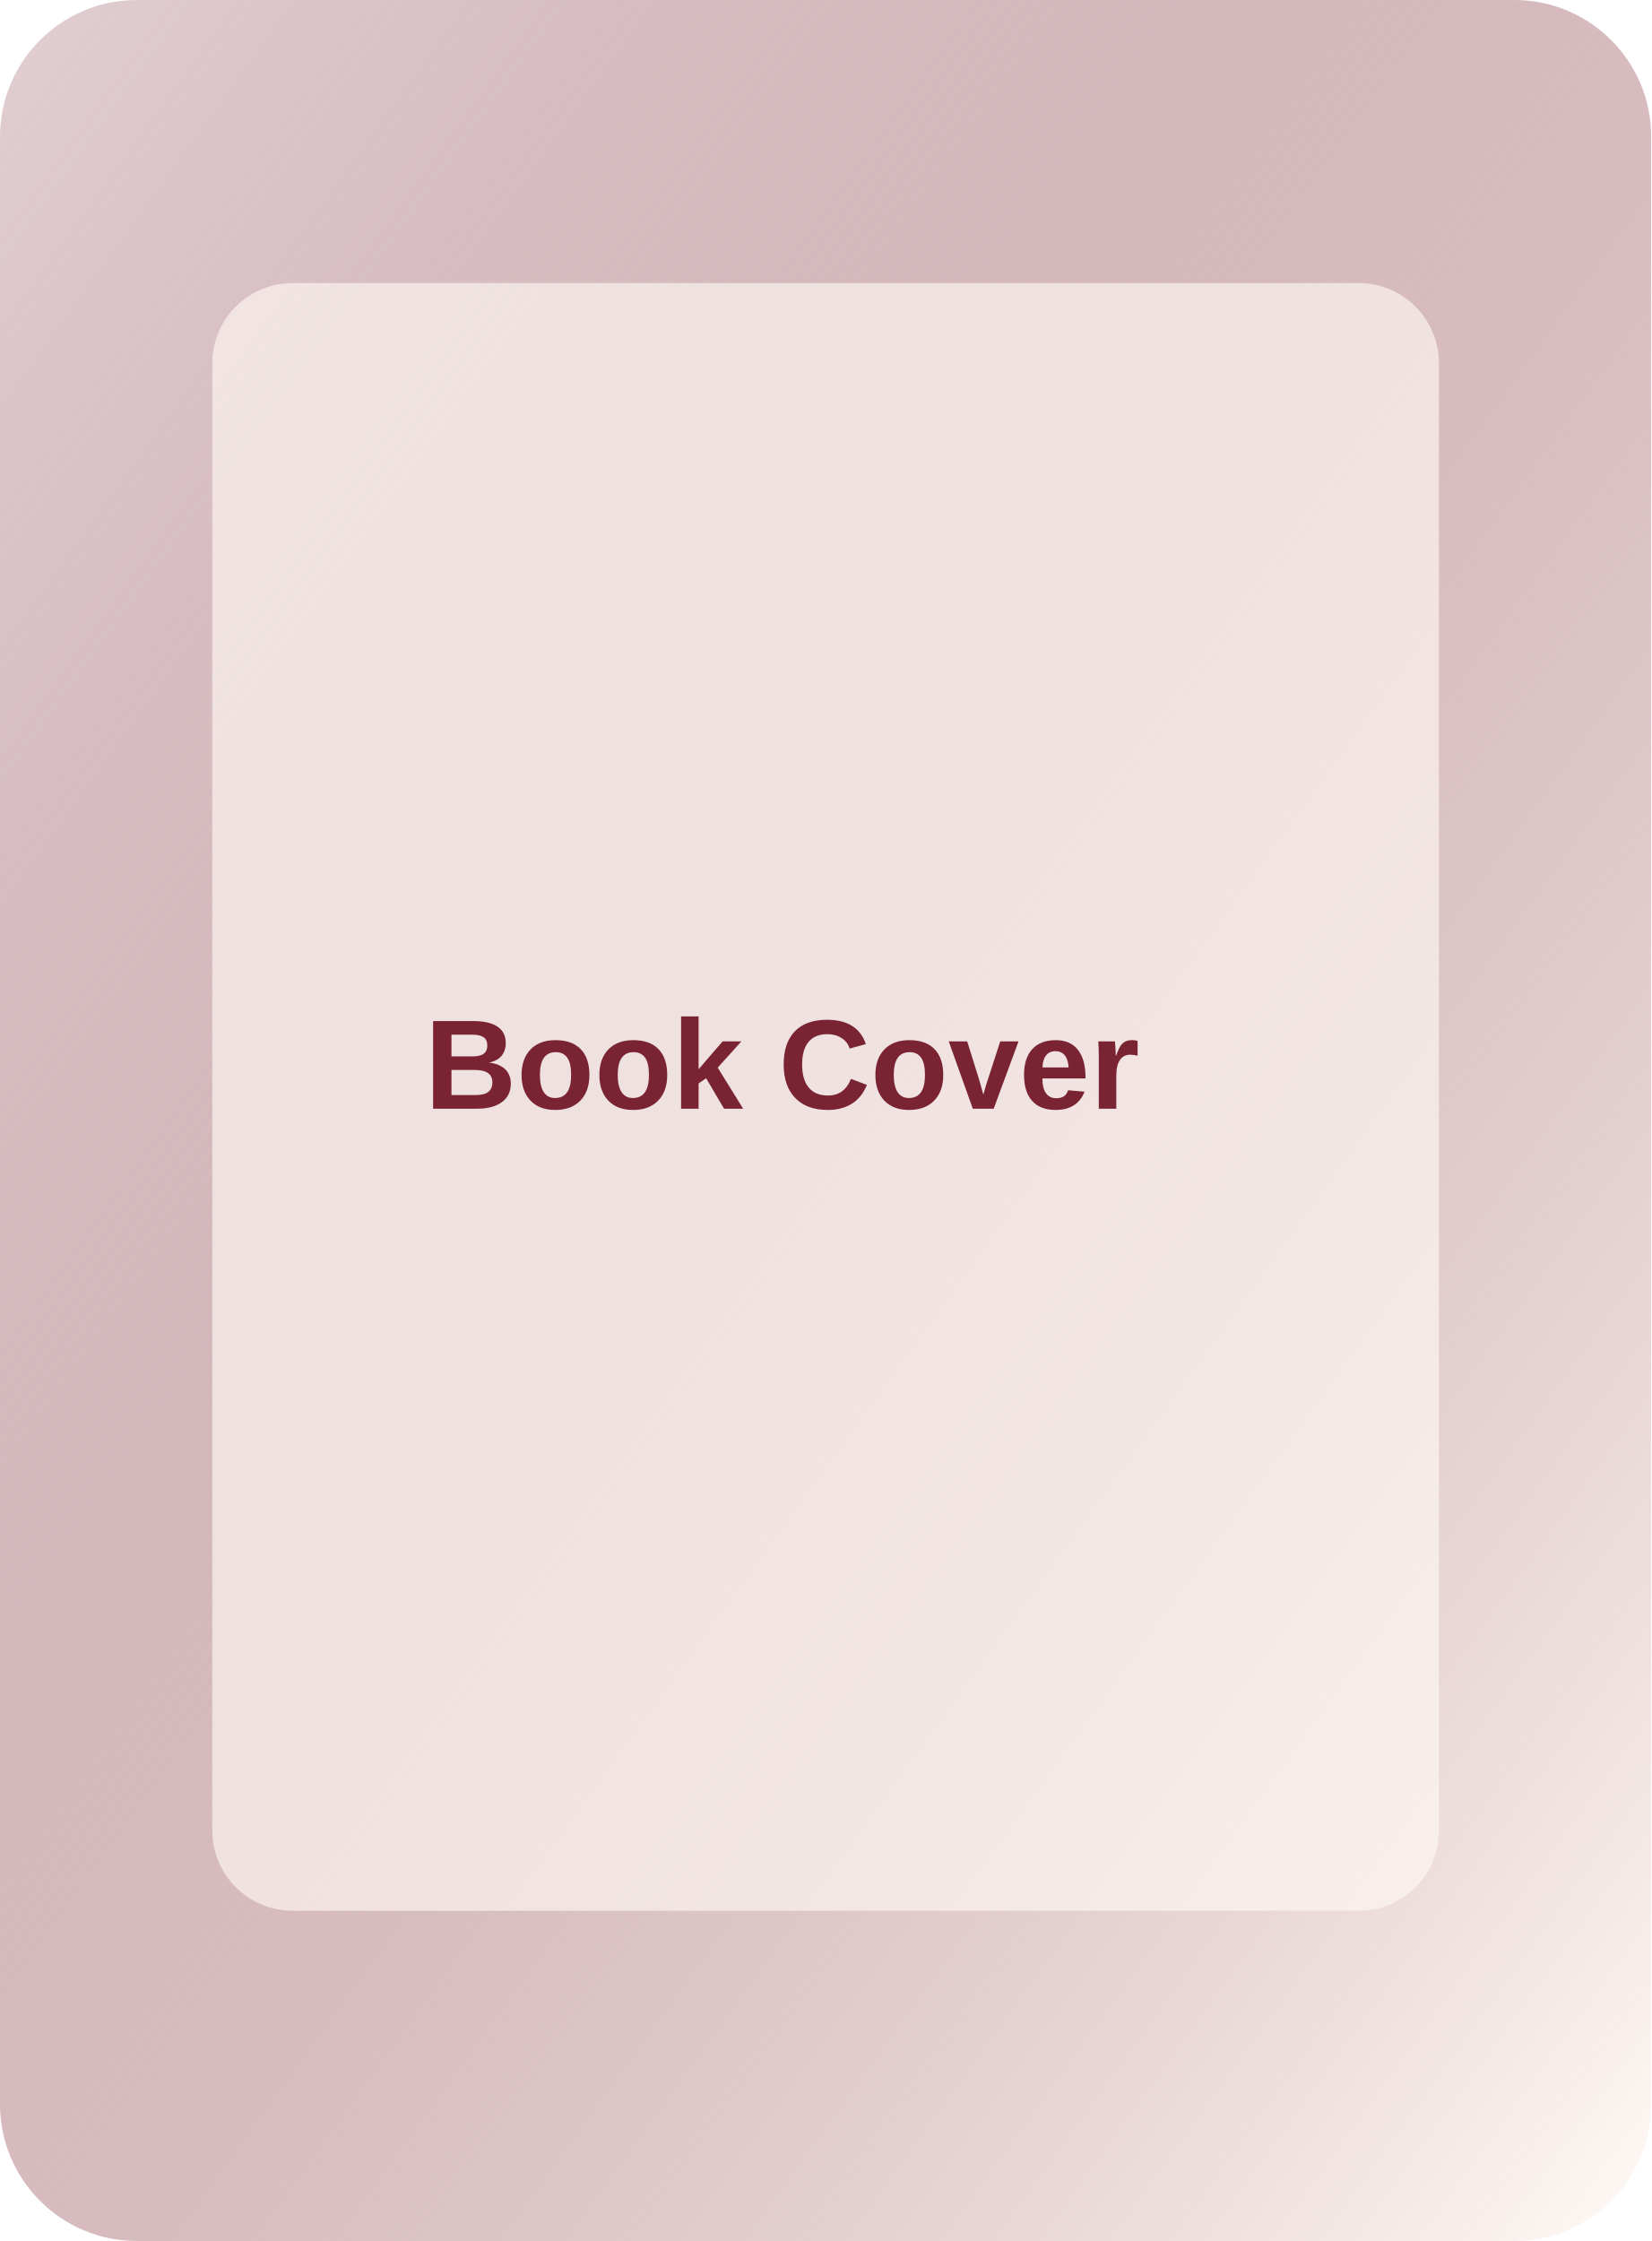
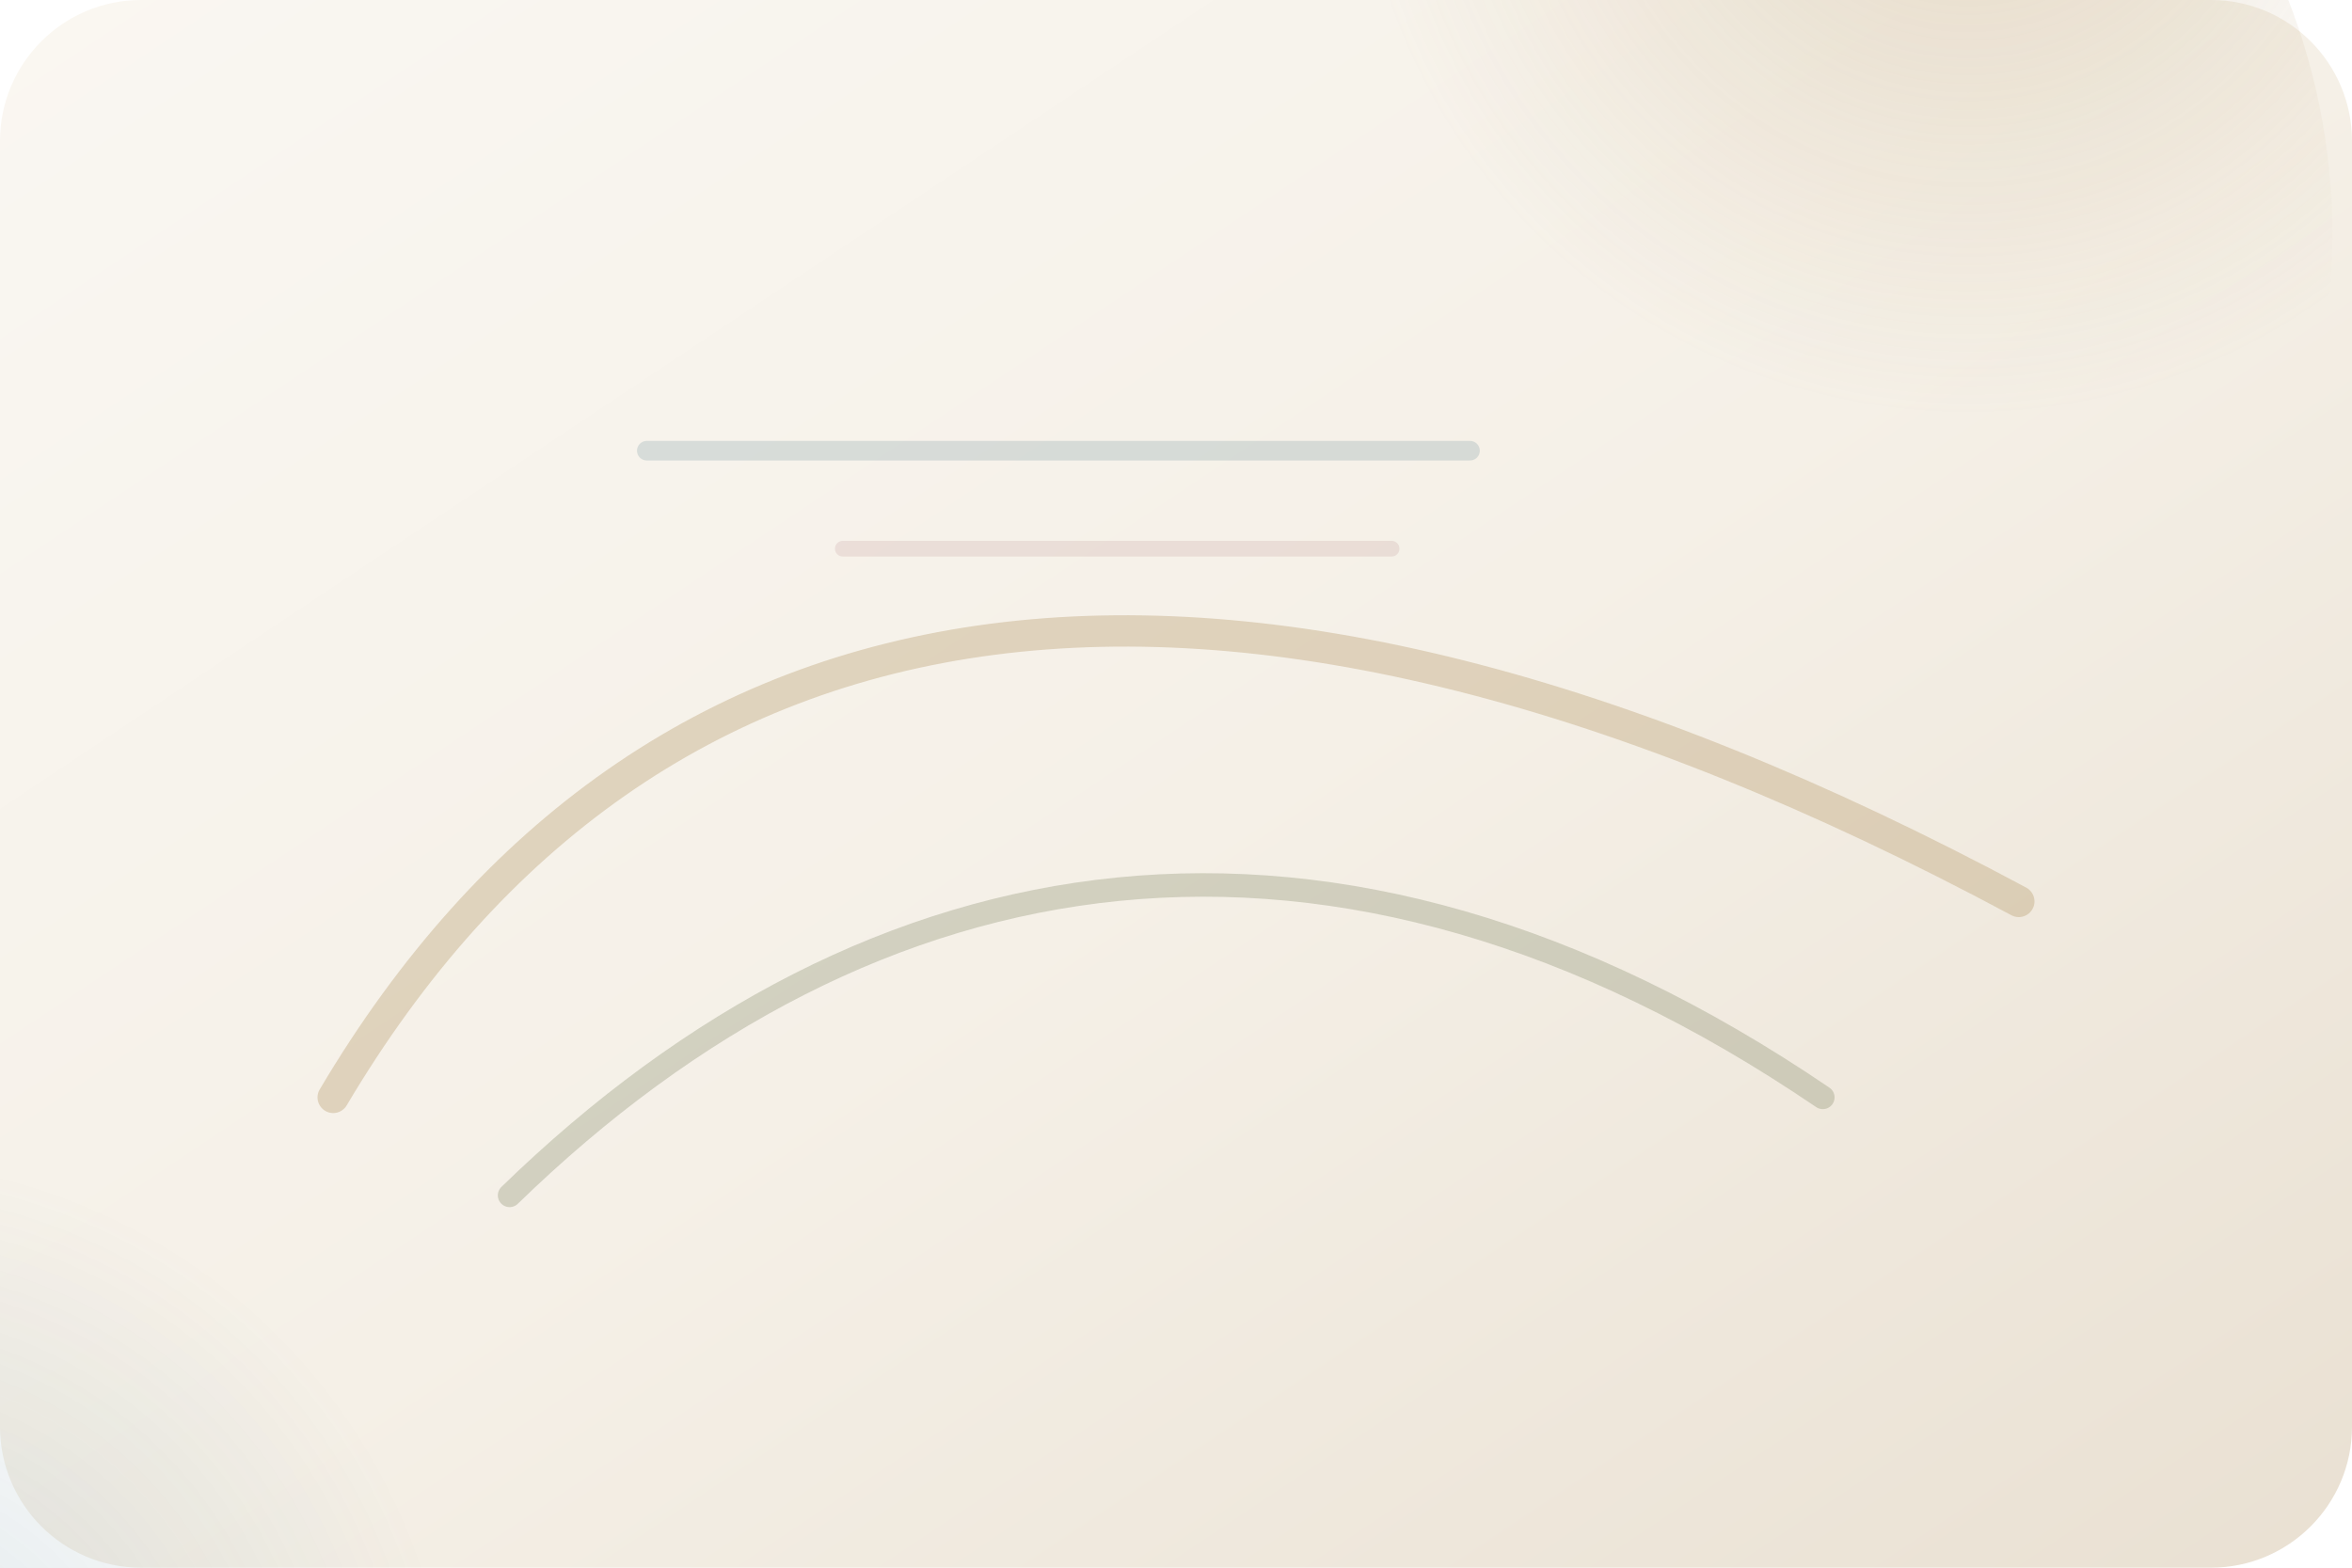
- <svg xmlns="http://www.w3.org/2000/svg" viewBox="0 0 700 950" role="img" aria-label="Book cover placeholder">
+ <svg xmlns="http://www.w3.org/2000/svg" viewBox="0 0 1200 800" role="img" aria-label="Premium abstract visual placeholder">
  <defs>
-     <linearGradient id="a" x1="0" x2="1" y1="0" y2="1">
-       <stop stop-color="#7a2433" stop-opacity=".22" />
-       <stop offset="1" stop-color="#fffaf6" />
+     <linearGradient id="g" x1="0" y1="0" x2="1" y2="1">
+       <stop offset="0" stop-color="#FAF7F2" />
+       <stop offset="0.52" stop-color="#F5F0E7" />
+       <stop offset="1" stop-color="#E9E0D2" />
    </linearGradient>
+     <radialGradient id="p" cx="72%" cy="16%" r="48%">
+       <stop stop-color="#B79B6C" stop-opacity=".28" />
+       <stop offset="1" stop-color="#B79B6C" stop-opacity="0" />
+     </radialGradient>
+     <radialGradient id="b" cx="12%" cy="82%" r="50%">
+       <stop stop-color="#2F6173" stop-opacity=".16" />
+       <stop offset="1" stop-color="#2F6173" stop-opacity="0" />
+     </radialGradient>
  </defs>
-   <rect width="700" height="950" rx="58" fill="url(#a)" />
-   <rect x="90" y="120" width="520" height="690" rx="34" fill="#fffaf6" opacity=".62" />
-   <text x="180" y="470" font-family="Arial" font-size="54" font-weight="700" fill="#7a2433">Book Cover</text>
+   <rect width="1200" height="800" rx="72" fill="url(#g)" />
+   <circle cx="860" cy="120" r="330" fill="url(#p)" />
+   <circle cx="160" cy="700" r="310" fill="url(#b)" />
+   <path d="M170 560C330 290 620 240 1030 460" fill="none" stroke="#B79B6C" stroke-width="16" stroke-linecap="round" opacity=".36" />
+   <path d="M260 610C445 430 680 390 930 560" fill="none" stroke="#6B724E" stroke-width="12" stroke-linecap="round" opacity=".26" />
+   <path d="M330 230h420" stroke="#2F6173" stroke-width="10" stroke-linecap="round" opacity=".16" />
+   <path d="M430 280h280" stroke="#7A2433" stroke-width="8" stroke-linecap="round" opacity=".10" />
</svg>
